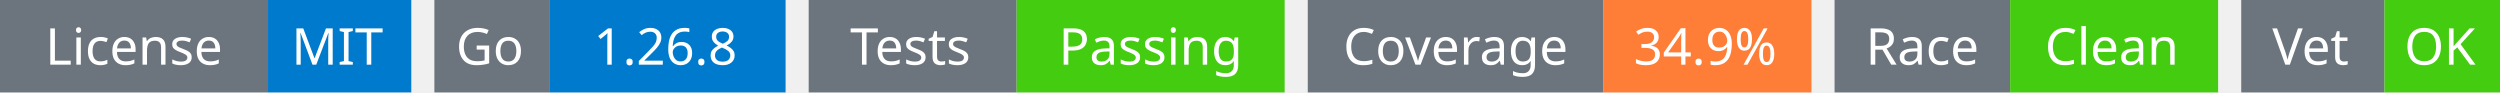
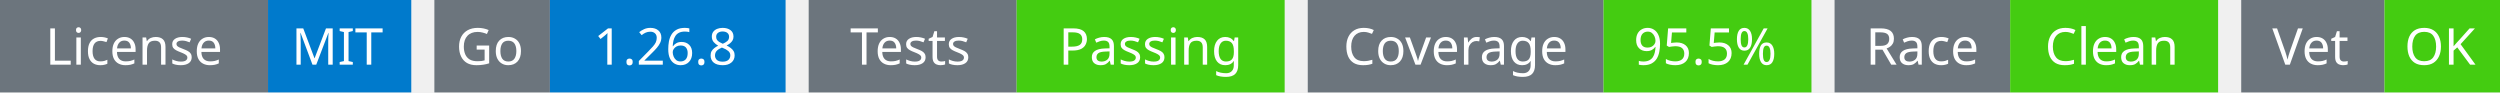
<svg xmlns="http://www.w3.org/2000/svg" width="541" height="20" viewBox="0 0 541 20">
  <g transform="translate(0, 0)">
    <rect x="0" y="0" width="58" height="20" fill="#6c757d" />
    <rect x="58" y="0" width="31" height="20" fill="#007acc" />
    <text x="29" y="14" text-anchor="middle" font-family="sans-serif" font-size="11" fill="white">License</text>
    <text x="73" y="14" text-anchor="middle" font-family="sans-serif" font-size="11" fill="white">MIT</text>
  </g>
  <g transform="translate(94, 0)">
    <rect x="0" y="0" width="25" height="20" fill="#6c757d" />
    <rect x="25" y="0" width="51" height="20" fill="#007acc" />
    <text x="12" y="14" text-anchor="middle" font-family="sans-serif" font-size="11" fill="white">Go</text>
    <text x="50" y="14" text-anchor="middle" font-family="sans-serif" font-size="11" fill="white">1.26.8</text>
  </g>
  <g transform="translate(175, 0)">
    <rect x="0" y="0" width="45" height="20" fill="#6c757d" />
    <rect x="45" y="0" width="58" height="20" fill="#4c1" />
    <text x="22" y="14" text-anchor="middle" font-family="sans-serif" font-size="11" fill="white">Tests</text>
    <text x="74" y="14" text-anchor="middle" font-family="sans-serif" font-size="11" fill="white">Passing</text>
  </g>
  <g transform="translate(283, 0)">
    <rect x="0" y="0" width="64" height="20" fill="#6c757d" />
-     <rect x="64" y="0" width="45" height="20" fill="#fe7d37" />
+     <rect x="64" y="0" width="45" height="20" fill="#4c1" />
    <text x="32" y="14" text-anchor="middle" font-family="sans-serif" font-size="11" fill="white">Coverage</text>
-     <text x="86" y="14" text-anchor="middle" font-family="sans-serif" font-size="11" fill="white">34.9%</text>
+     <text x="86" y="14" text-anchor="middle" font-family="sans-serif" font-size="11" fill="white">95.5%</text>
  </g>
  <g transform="translate(397, 0)">
    <rect x="0" y="0" width="38" height="20" fill="#6c757d" />
    <rect x="38" y="0" width="45" height="20" fill="#4c1" />
    <text x="19" y="14" text-anchor="middle" font-family="sans-serif" font-size="11" fill="white">Race</text>
    <text x="60" y="14" text-anchor="middle" font-family="sans-serif" font-size="11" fill="white">Clean</text>
  </g>
  <g transform="translate(485, 0)">
    <rect x="0" y="0" width="31" height="20" fill="#6c757d" />
    <rect x="31" y="0" width="25" height="20" fill="#4c1" />
    <text x="15" y="14" text-anchor="middle" font-family="sans-serif" font-size="11" fill="white">Vet</text>
    <text x="43" y="14" text-anchor="middle" font-family="sans-serif" font-size="11" fill="white">OK</text>
  </g>
</svg>
